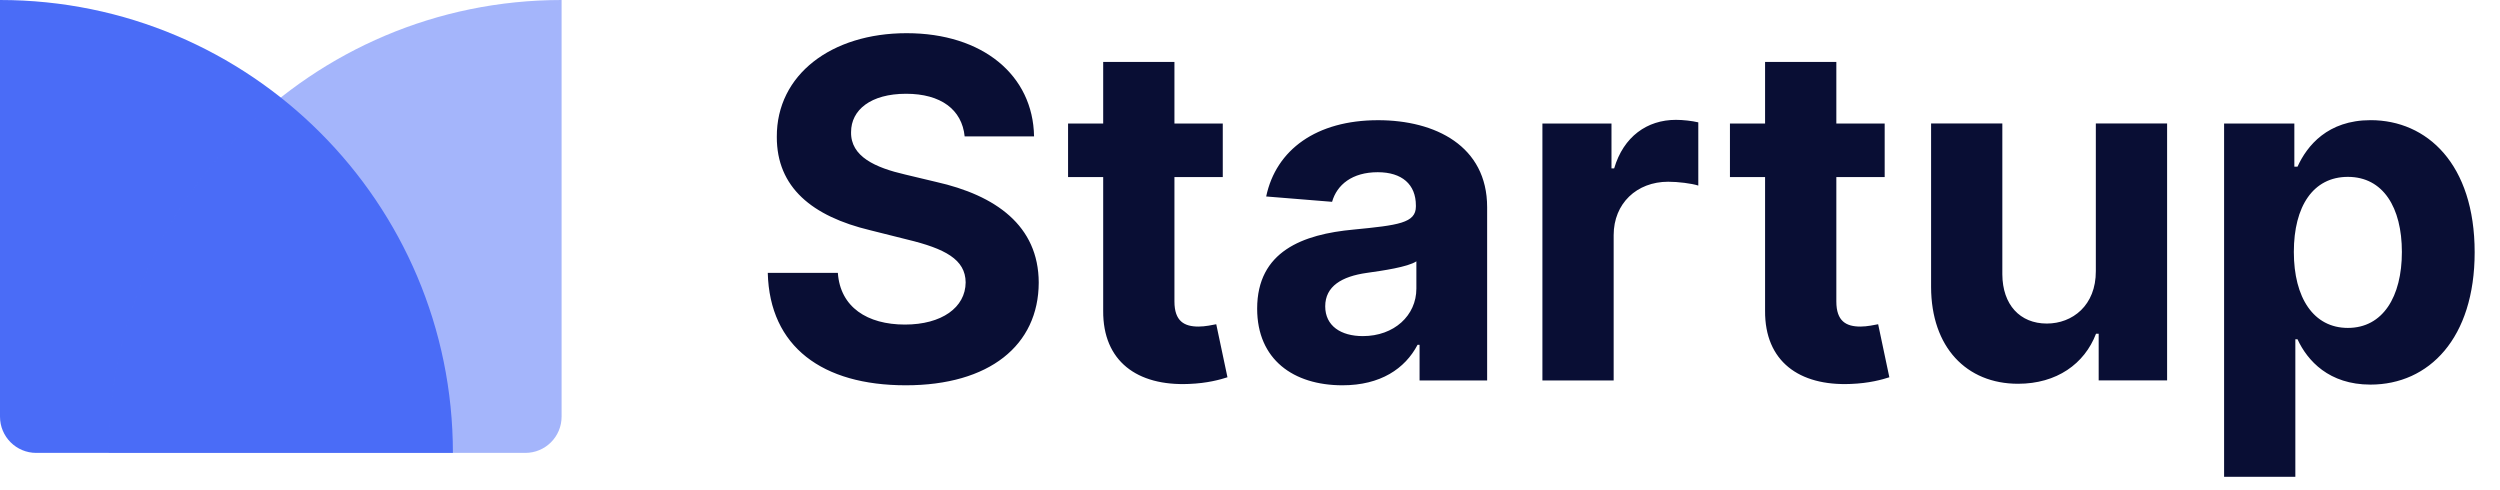
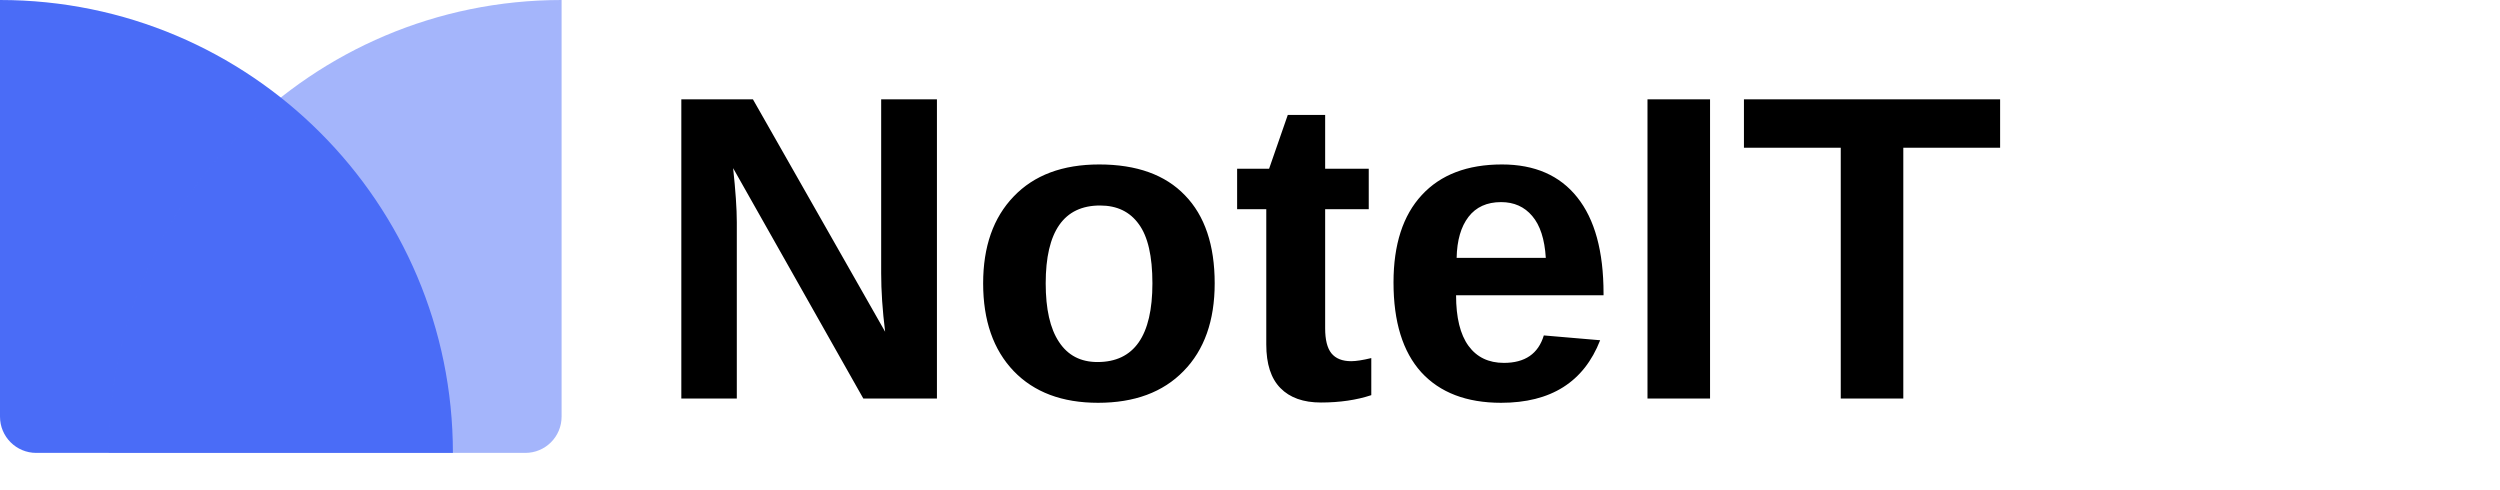
<svg xmlns="http://www.w3.org/2000/svg" fill="none" height="27" viewBox="0 0 138 27" width="138">
-   <path d="m53.248 7.529h3.832c-.055-3.37-2.825-5.697-7.035-5.697-4.146 0-7.183 2.29-7.165 5.724-.009 2.788 1.957 4.386 5.152 5.152l2.059.517c2.059.498 3.204 1.089 3.213 2.364-.009 1.385-1.32 2.327-3.352 2.327-2.077 0-3.573-.96-3.702-2.853h-3.869c.102 4.09 3.028 6.205 7.617 6.205 4.616 0 7.331-2.207 7.34-5.669-.009-3.148-2.382-4.82-5.669-5.558l-1.699-.406c-1.643-.379-3.019-.988-2.991-2.345 0-1.219 1.08-2.114 3.038-2.114 1.911 0 3.084.868 3.232 2.354zm14.249-.711h-2.668v-3.398h-3.933v3.398h-1.939v2.955h1.939v7.386c-.018 2.779 1.874 4.155 4.727 4.035 1.016-.037 1.736-.24 2.133-.369l-.619-2.927c-.194.037-.609.129-.979.129-.785 0-1.329-.295-1.329-1.385v-6.869h2.668zm6.606 14.45c2.096 0 3.453-.914 4.146-2.234h.111v1.967h3.73v-9.565c0-3.379-2.862-4.801-6.02-4.801-3.398 0-5.632 1.625-6.177 4.21l3.638.295c.268-.942 1.108-1.634 2.521-1.634 1.339 0 2.105.674 2.105 1.837v.055c0 .914-.97 1.034-3.435 1.274-2.807.259-5.327 1.2-5.327 4.367 0 2.807 2.003 4.229 4.709 4.229zm1.126-2.715c-1.21 0-2.077-.563-2.077-1.643 0-1.108.914-1.653 2.299-1.847.859-.12 2.262-.323 2.733-.637v1.505c0 1.486-1.228 2.622-2.955 2.622zm9.912 2.447h3.933v-8.023c0-1.745 1.274-2.945 3.01-2.945.545 0 1.293.092 1.662.212v-3.49c-.351-.083-.84-.138-1.237-.138-1.588 0-2.89.923-3.407 2.678h-.148v-2.474h-3.813zm18.893-14.182h-2.668v-3.398h-3.934v3.398h-1.939v2.955h1.939v7.386c-.018 2.779 1.874 4.155 4.728 4.035 1.015-.037 1.735-.24 2.132-.369l-.618-2.927c-.194.037-.61.129-.979.129-.785 0-1.329-.295-1.329-1.385v-6.869h2.668zm11.656 8.143c.01 1.902-1.292 2.899-2.705 2.899-1.486 0-2.447-1.043-2.456-2.715v-8.328h-3.933v9.03c.009 3.315 1.948 5.337 4.801 5.337 2.133 0 3.666-1.099 4.303-2.761h.147v2.576h3.777v-14.182h-3.934zm7.08 11.357h3.933v-7.59h.12c.545 1.182 1.736 2.502 4.026 2.502 3.231 0 5.752-2.558 5.752-7.303 0-4.875-2.632-7.294-5.743-7.294-2.373 0-3.509 1.413-4.035 2.567h-.175v-2.382h-3.878zm3.85-12.409c0-2.53 1.071-4.146 2.982-4.146 1.948 0 2.982 1.69 2.982 4.146 0 2.474-1.052 4.192-2.982 4.192-1.893 0-2.982-1.662-2.982-4.192z" fill="#090e34" />
+   <text x="36" y="22" font-family="Arial, sans-serif" font-size="24" fill="#000000" font-weight="bold">NoteIT</text>
  <g fill="#4a6cf7">
    <path d="m0 0c13.807 0 25 11.193 25 25h-23c-1.105 0-2-.895-2-2z" />
    <path d="m6 25c0-13.807 11.193-25 25-25v23c0 1.105-.895 2-2 2z" opacity=".5" />
  </g>
</svg>
